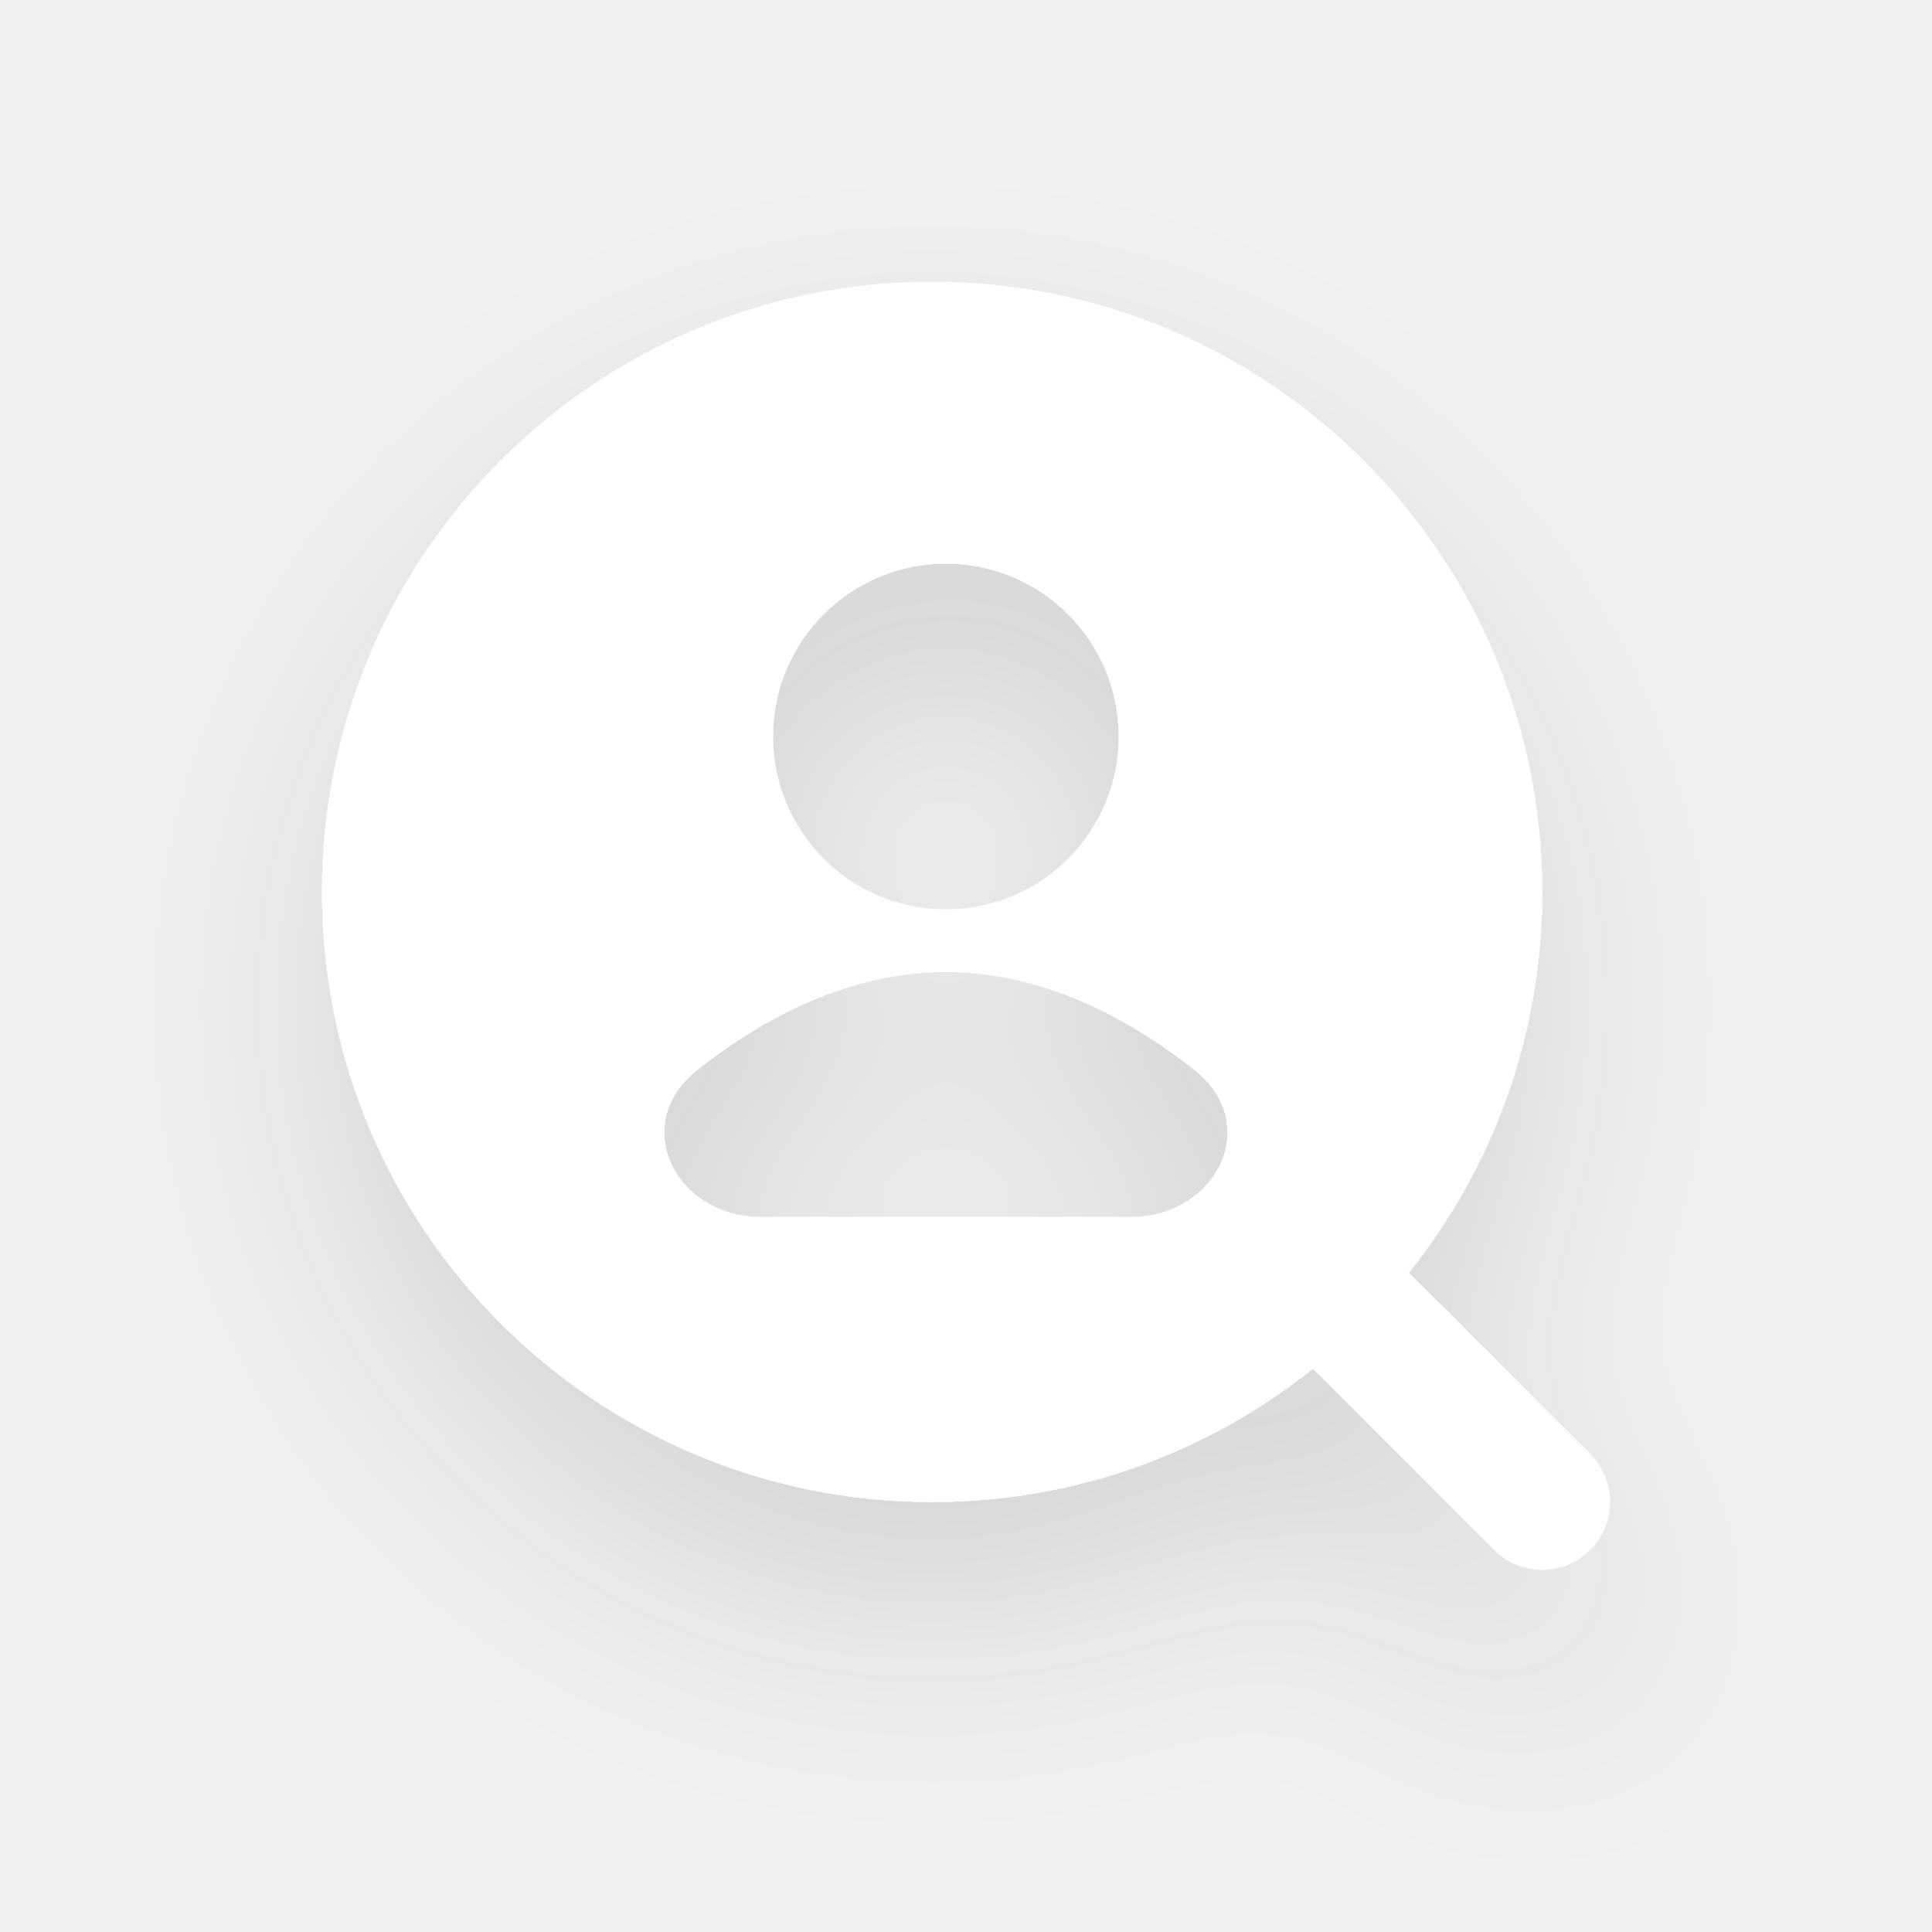
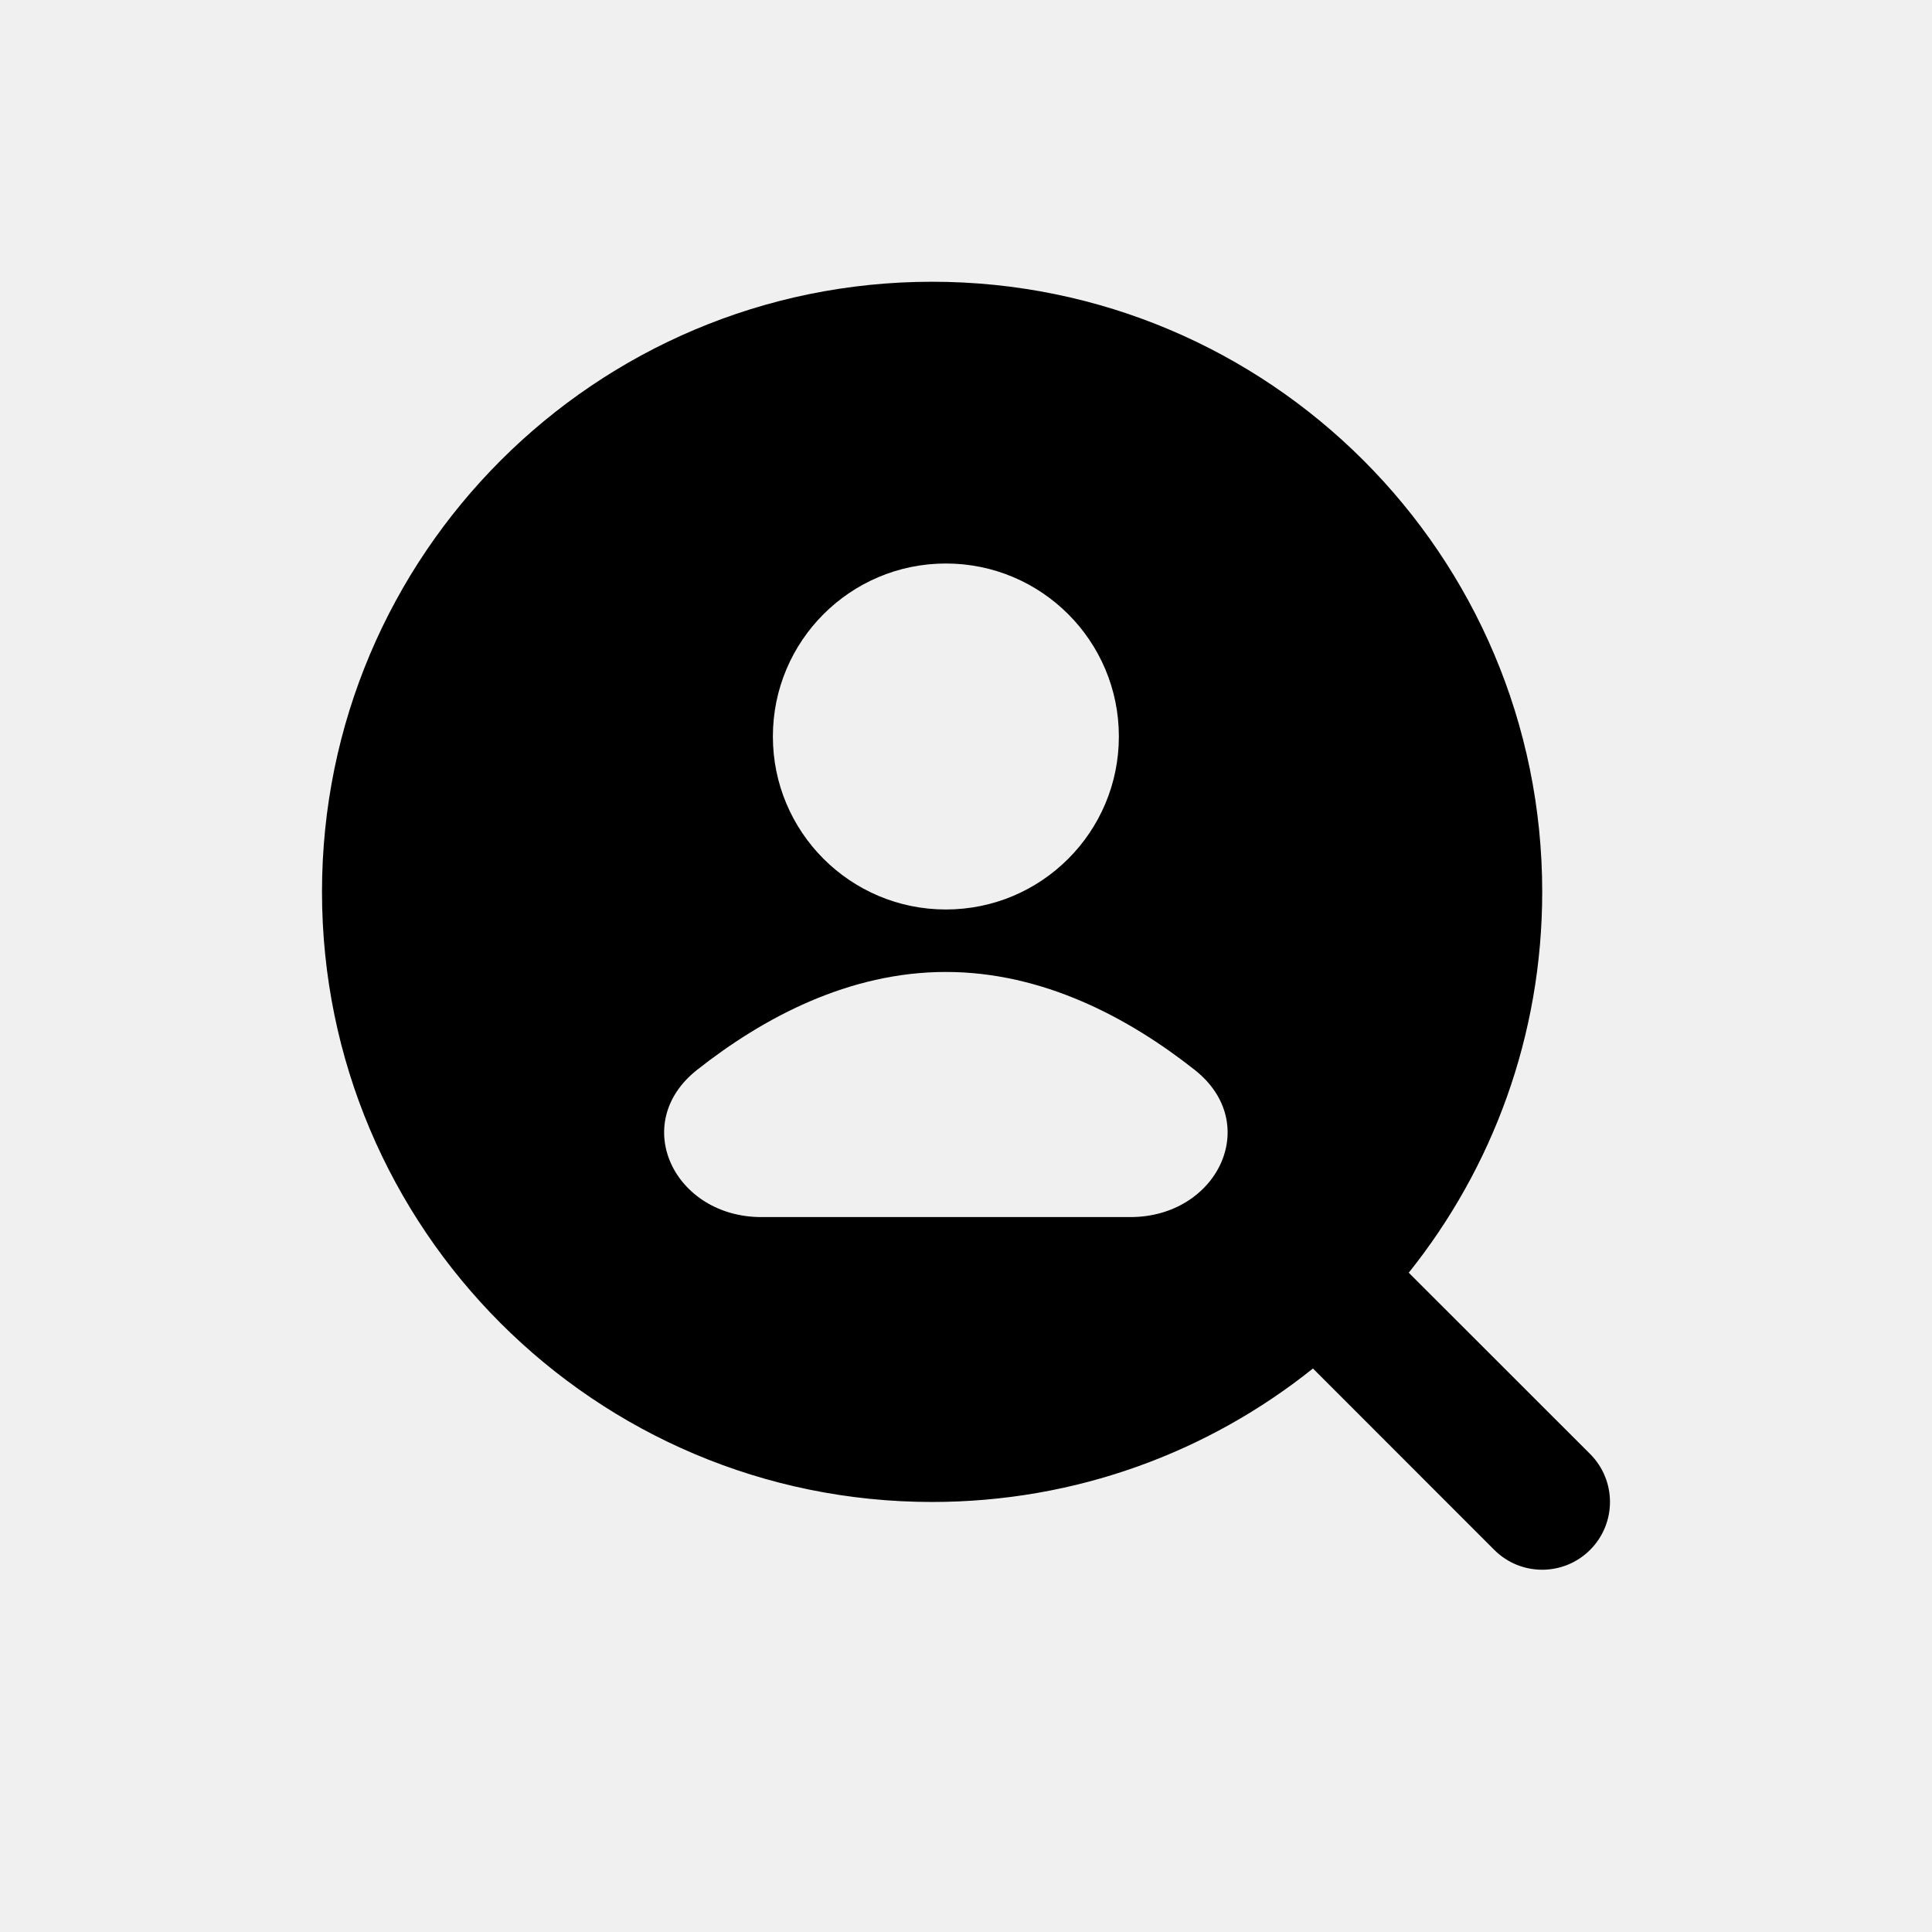
<svg xmlns="http://www.w3.org/2000/svg" width="24" height="24" viewBox="0 0 24 24" fill="none">
-   <g filter="url(#filter0_d_6_242)">
-     <path fill-rule="evenodd" clip-rule="evenodd" d="M11.579 3.5C7.393 3.5 4 6.893 4 11.079C4 15.265 7.393 18.658 11.579 18.658C13.368 18.658 15.013 18.038 16.31 17L18.562 19.253C18.891 19.582 19.424 19.582 19.753 19.253C20.082 18.924 20.082 18.391 19.753 18.062L17.5 15.81C18.538 14.513 19.158 12.868 19.158 11.079C19.158 6.893 15.765 3.5 11.579 3.5ZM13.899 9.149C13.899 10.336 12.937 11.298 11.75 11.298C10.563 11.298 9.601 10.336 9.601 9.149C9.601 7.962 10.563 7 11.75 7C12.937 7 13.899 7.962 13.899 9.149ZM11.75 12.074C10.544 12.074 9.48 12.643 8.661 13.289C7.812 13.957 8.377 15.119 9.458 15.119H14.042C15.123 15.119 15.688 13.957 14.839 13.289C14.02 12.643 12.956 12.074 11.75 12.074Z" fill="white" />
-   </g>
-   <defs>
-     <filter id="filter0_d_6_242" x="1.211" y="2.105" width="21.578" height="21.578" filterUnits="userSpaceOnUse" color-interpolation-filters="sRGB">
-       <feFlood flood-opacity="0" result="BackgroundImageFix" />
-       <feColorMatrix in="SourceAlpha" type="matrix" values="0 0 0 0 0 0 0 0 0 0 0 0 0 0 0 0 0 0 127 0" result="hardAlpha" />
-       <feOffset dy="1.395" />
-       <feGaussianBlur stdDeviation="1.395" />
-       <feComposite in2="hardAlpha" operator="out" />
-       <feColorMatrix type="matrix" values="0 0 0 0 0.035 0 0 0 0 0.063 0 0 0 0 0.11 0 0 0 0.12 0" />
-       <feBlend mode="normal" in2="BackgroundImageFix" result="effect1_dropShadow_6_242" />
-       <feBlend mode="normal" in="SourceGraphic" in2="effect1_dropShadow_6_242" result="shape" />
-     </filter>
-   </defs>
+   <path fill-rule="evenodd" clip-rule="evenodd" d="M11.579 3.5C7.393 3.5 4 6.893 4 11.079C4 15.265 7.393 18.658 11.579 18.658C13.368 18.658 15.013 18.038 16.31 17L18.562 19.253C18.891 19.582 19.424 19.582 19.753 19.253C20.082 18.924 20.082 18.391 19.753 18.062L17.5 15.81C18.538 14.513 19.158 12.868 19.158 11.079C19.158 6.893 15.765 3.5 11.579 3.5ZM13.899 9.149C13.899 10.336 12.937 11.298 11.75 11.298C10.563 11.298 9.601 10.336 9.601 9.149C9.601 7.962 10.563 7 11.75 7C12.937 7 13.899 7.962 13.899 9.149ZM11.75 12.074C10.544 12.074 9.48 12.643 8.661 13.289C7.812 13.957 8.377 15.119 9.458 15.119H14.042C15.123 15.119 15.688 13.957 14.839 13.289C14.02 12.643 12.956 12.074 11.75 12.074Z" fill="black" />
</svg>
